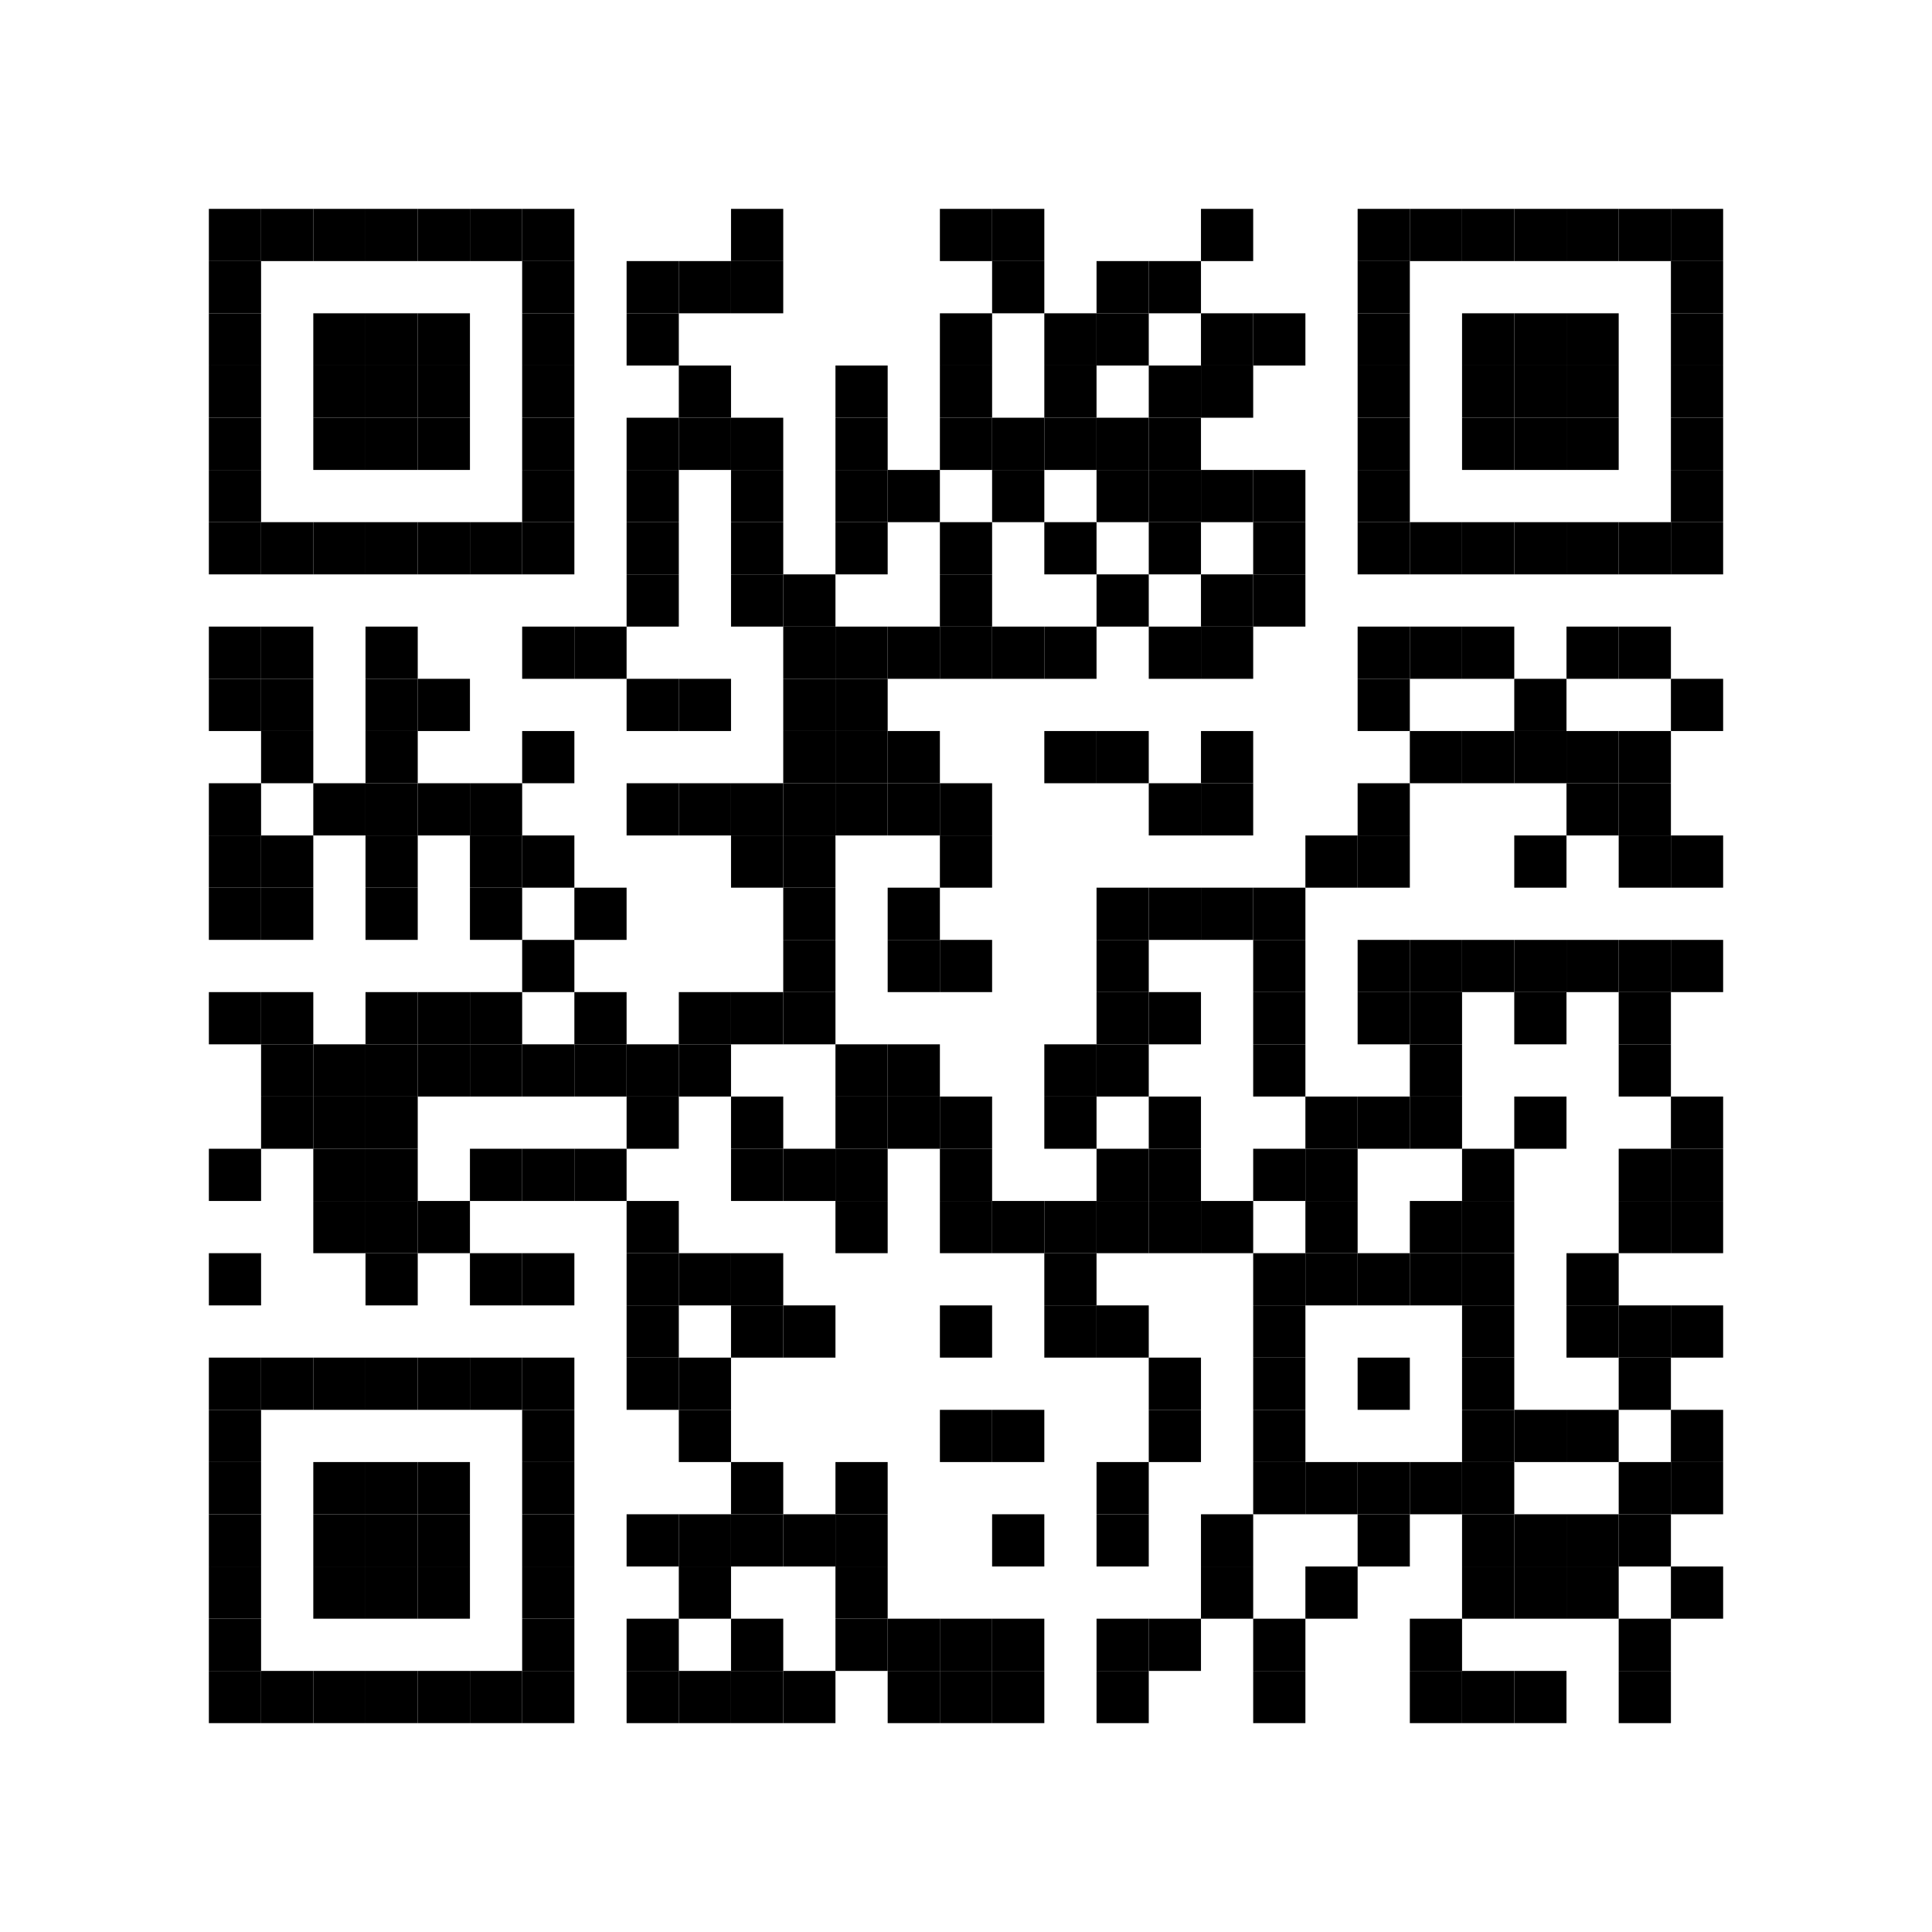
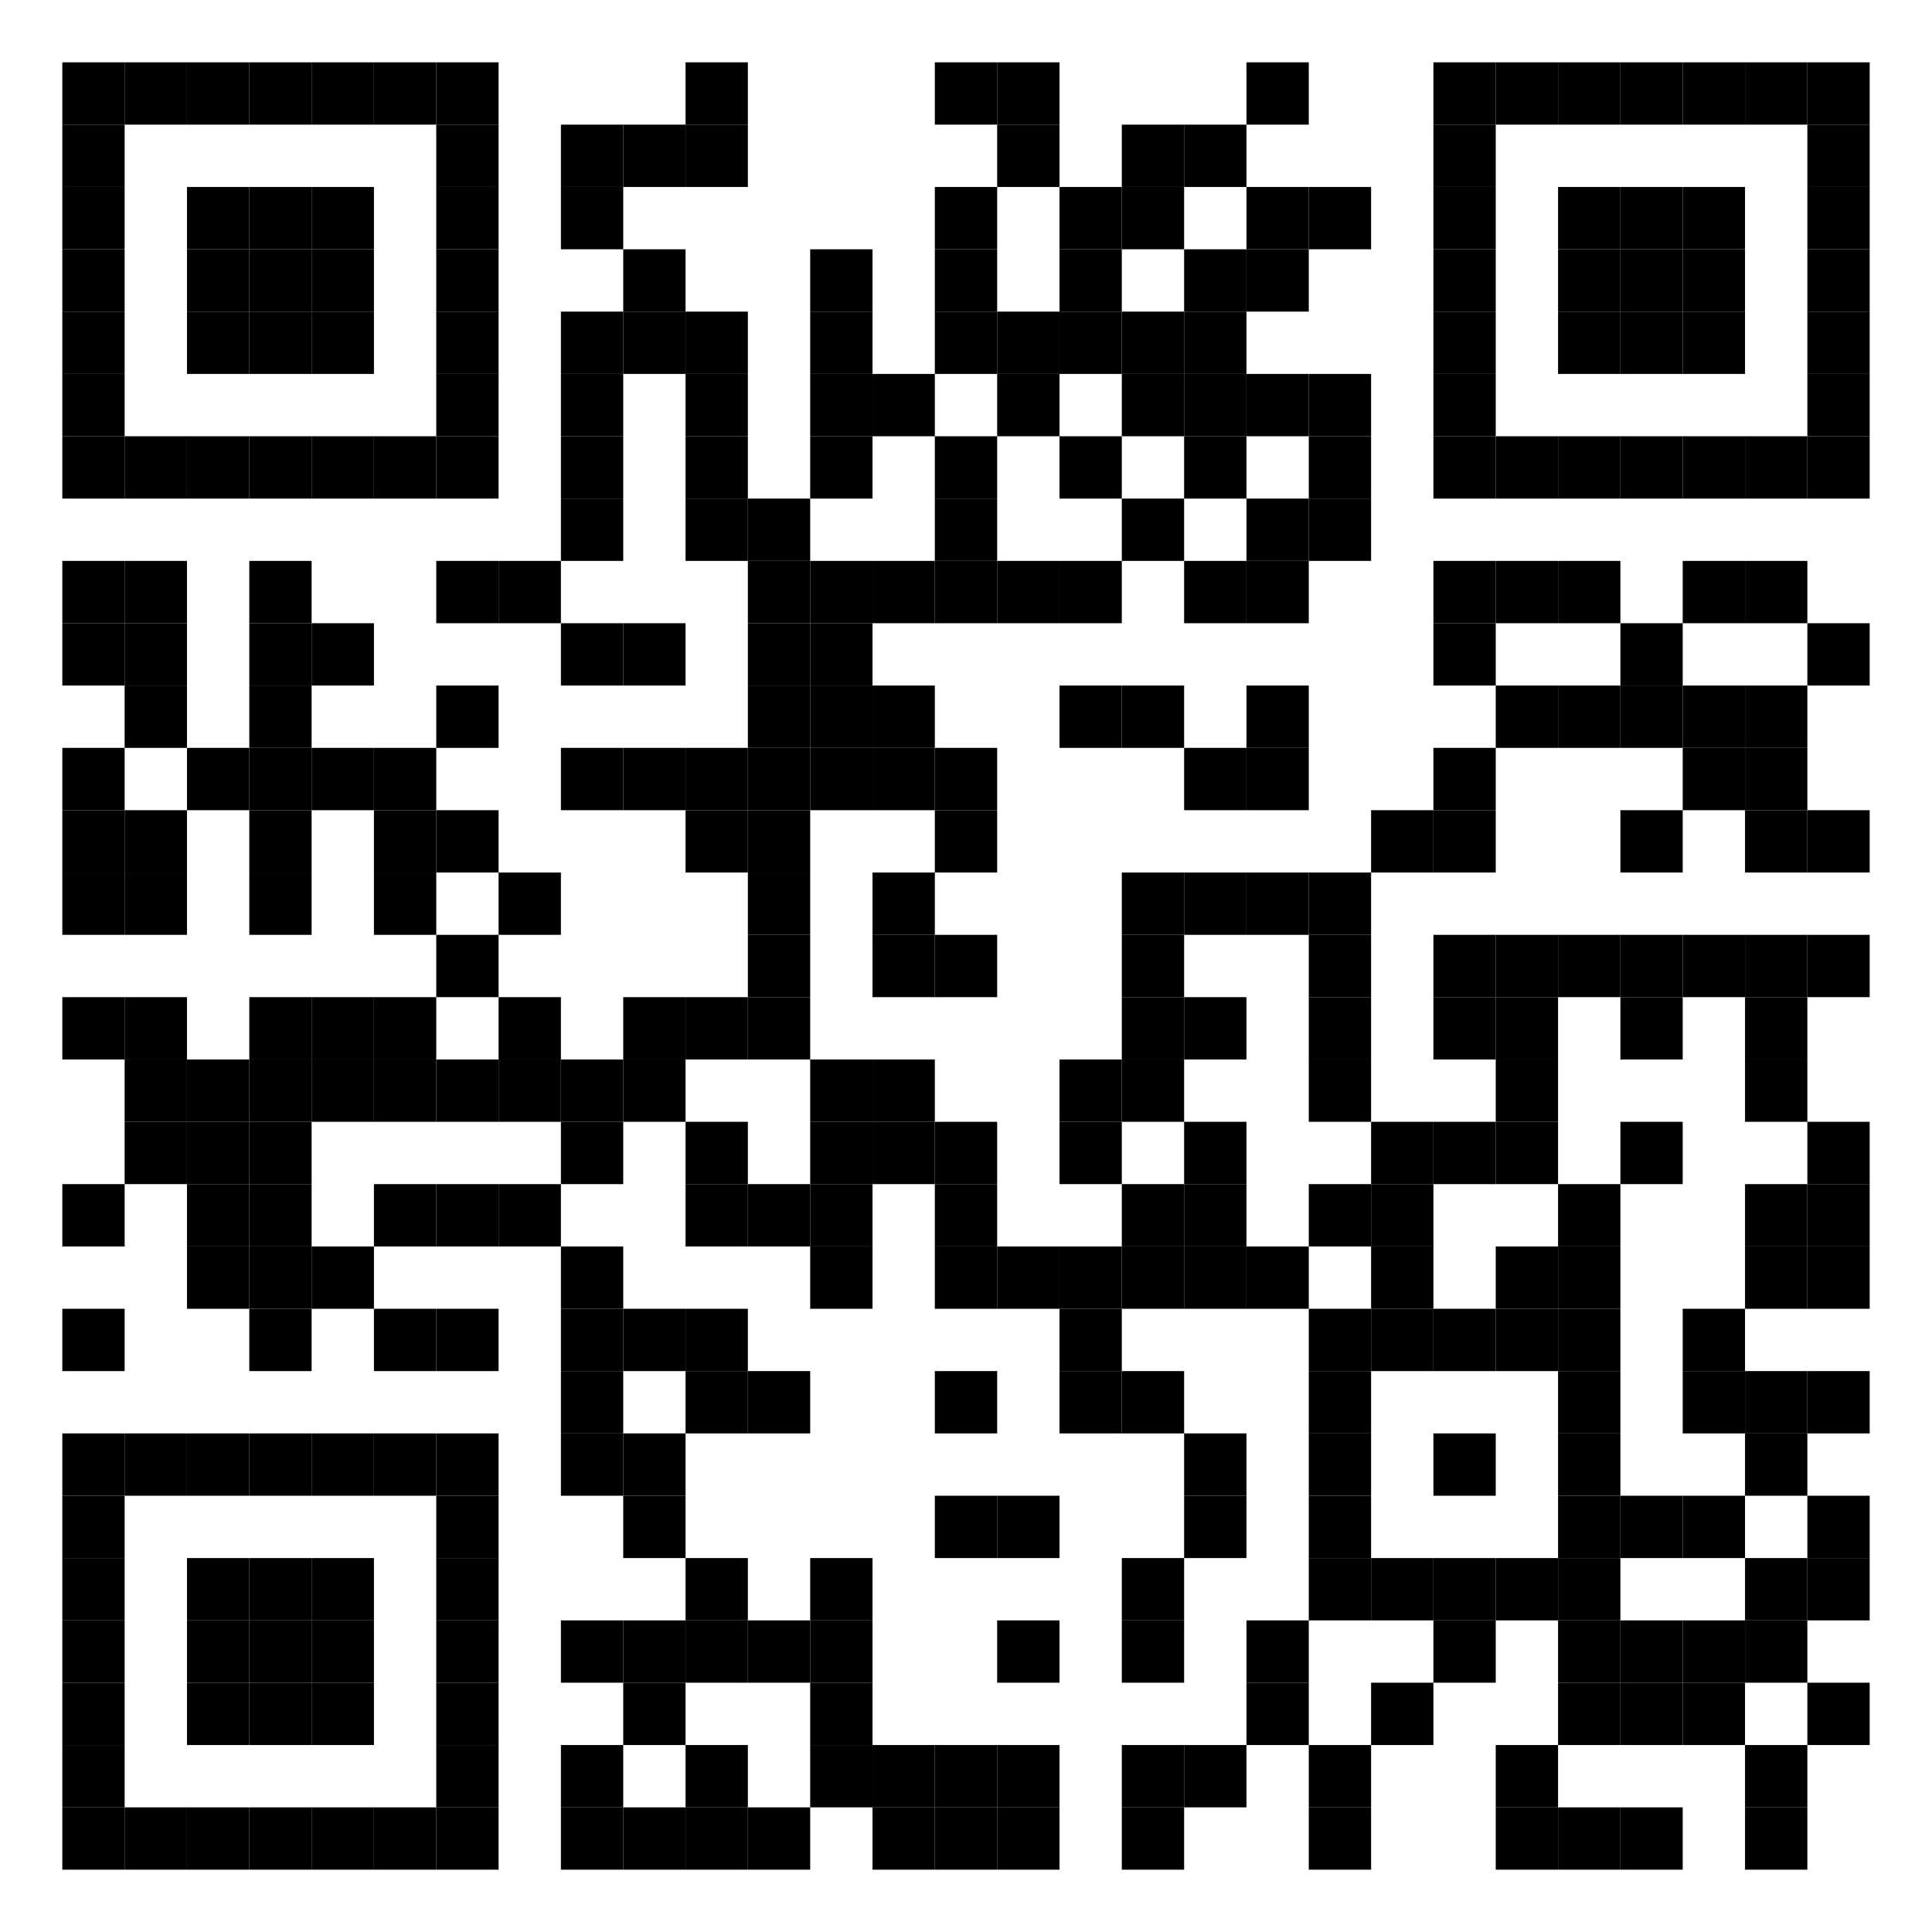
- <svg xmlns="http://www.w3.org/2000/svg" width="3.92cm" height="3.92cm" viewBox="0 0 37 37" preserveAspectRatio="none" version="1.1">
+ <svg xmlns="http://www.w3.org/2000/svg" width="6.56cm" height="6.56cm" viewBox="0 0 31 31" preserveAspectRatio="none" version="1.1">
  <g id="QRcode">
-     <rect x="0" y="0" width="37" height="37" fill="#ffffff" />
-     <g id="Pattern" transform="translate(4,4)">
+     <rect x="0" y="0" width="31" height="31" fill="#ffffff" />
+     <g id="Pattern" transform="translate(1,1)">
      <rect x="0" y="0" width="1" height="1" fill="#000000" />
      <rect x="1" y="0" width="1" height="1" fill="#000000" />
      <rect x="2" y="0" width="1" height="1" fill="#000000" />
      <rect x="3" y="0" width="1" height="1" fill="#000000" />
      <rect x="4" y="0" width="1" height="1" fill="#000000" />
      <rect x="5" y="0" width="1" height="1" fill="#000000" />
      <rect x="6" y="0" width="1" height="1" fill="#000000" />
      <rect x="10" y="0" width="1" height="1" fill="#000000" />
      <rect x="14" y="0" width="1" height="1" fill="#000000" />
      <rect x="15" y="0" width="1" height="1" fill="#000000" />
      <rect x="19" y="0" width="1" height="1" fill="#000000" />
      <rect x="22" y="0" width="1" height="1" fill="#000000" />
      <rect x="23" y="0" width="1" height="1" fill="#000000" />
      <rect x="24" y="0" width="1" height="1" fill="#000000" />
      <rect x="25" y="0" width="1" height="1" fill="#000000" />
      <rect x="26" y="0" width="1" height="1" fill="#000000" />
      <rect x="27" y="0" width="1" height="1" fill="#000000" />
      <rect x="28" y="0" width="1" height="1" fill="#000000" />
      <rect x="0" y="1" width="1" height="1" fill="#000000" />
      <rect x="6" y="1" width="1" height="1" fill="#000000" />
      <rect x="8" y="1" width="1" height="1" fill="#000000" />
      <rect x="9" y="1" width="1" height="1" fill="#000000" />
      <rect x="10" y="1" width="1" height="1" fill="#000000" />
      <rect x="15" y="1" width="1" height="1" fill="#000000" />
      <rect x="17" y="1" width="1" height="1" fill="#000000" />
      <rect x="18" y="1" width="1" height="1" fill="#000000" />
      <rect x="22" y="1" width="1" height="1" fill="#000000" />
      <rect x="28" y="1" width="1" height="1" fill="#000000" />
      <rect x="0" y="2" width="1" height="1" fill="#000000" />
      <rect x="2" y="2" width="1" height="1" fill="#000000" />
      <rect x="3" y="2" width="1" height="1" fill="#000000" />
      <rect x="4" y="2" width="1" height="1" fill="#000000" />
      <rect x="6" y="2" width="1" height="1" fill="#000000" />
      <rect x="8" y="2" width="1" height="1" fill="#000000" />
      <rect x="14" y="2" width="1" height="1" fill="#000000" />
      <rect x="16" y="2" width="1" height="1" fill="#000000" />
      <rect x="17" y="2" width="1" height="1" fill="#000000" />
      <rect x="19" y="2" width="1" height="1" fill="#000000" />
      <rect x="20" y="2" width="1" height="1" fill="#000000" />
      <rect x="22" y="2" width="1" height="1" fill="#000000" />
      <rect x="24" y="2" width="1" height="1" fill="#000000" />
      <rect x="25" y="2" width="1" height="1" fill="#000000" />
      <rect x="26" y="2" width="1" height="1" fill="#000000" />
      <rect x="28" y="2" width="1" height="1" fill="#000000" />
      <rect x="0" y="3" width="1" height="1" fill="#000000" />
      <rect x="2" y="3" width="1" height="1" fill="#000000" />
      <rect x="3" y="3" width="1" height="1" fill="#000000" />
      <rect x="4" y="3" width="1" height="1" fill="#000000" />
      <rect x="6" y="3" width="1" height="1" fill="#000000" />
      <rect x="9" y="3" width="1" height="1" fill="#000000" />
      <rect x="12" y="3" width="1" height="1" fill="#000000" />
      <rect x="14" y="3" width="1" height="1" fill="#000000" />
      <rect x="16" y="3" width="1" height="1" fill="#000000" />
      <rect x="18" y="3" width="1" height="1" fill="#000000" />
      <rect x="19" y="3" width="1" height="1" fill="#000000" />
      <rect x="22" y="3" width="1" height="1" fill="#000000" />
      <rect x="24" y="3" width="1" height="1" fill="#000000" />
      <rect x="25" y="3" width="1" height="1" fill="#000000" />
      <rect x="26" y="3" width="1" height="1" fill="#000000" />
      <rect x="28" y="3" width="1" height="1" fill="#000000" />
      <rect x="0" y="4" width="1" height="1" fill="#000000" />
      <rect x="2" y="4" width="1" height="1" fill="#000000" />
      <rect x="3" y="4" width="1" height="1" fill="#000000" />
      <rect x="4" y="4" width="1" height="1" fill="#000000" />
      <rect x="6" y="4" width="1" height="1" fill="#000000" />
      <rect x="8" y="4" width="1" height="1" fill="#000000" />
      <rect x="9" y="4" width="1" height="1" fill="#000000" />
      <rect x="10" y="4" width="1" height="1" fill="#000000" />
      <rect x="12" y="4" width="1" height="1" fill="#000000" />
      <rect x="14" y="4" width="1" height="1" fill="#000000" />
      <rect x="15" y="4" width="1" height="1" fill="#000000" />
      <rect x="16" y="4" width="1" height="1" fill="#000000" />
      <rect x="17" y="4" width="1" height="1" fill="#000000" />
      <rect x="18" y="4" width="1" height="1" fill="#000000" />
      <rect x="22" y="4" width="1" height="1" fill="#000000" />
      <rect x="24" y="4" width="1" height="1" fill="#000000" />
      <rect x="25" y="4" width="1" height="1" fill="#000000" />
      <rect x="26" y="4" width="1" height="1" fill="#000000" />
      <rect x="28" y="4" width="1" height="1" fill="#000000" />
      <rect x="0" y="5" width="1" height="1" fill="#000000" />
      <rect x="6" y="5" width="1" height="1" fill="#000000" />
      <rect x="8" y="5" width="1" height="1" fill="#000000" />
      <rect x="10" y="5" width="1" height="1" fill="#000000" />
      <rect x="12" y="5" width="1" height="1" fill="#000000" />
      <rect x="13" y="5" width="1" height="1" fill="#000000" />
      <rect x="15" y="5" width="1" height="1" fill="#000000" />
      <rect x="17" y="5" width="1" height="1" fill="#000000" />
      <rect x="18" y="5" width="1" height="1" fill="#000000" />
      <rect x="19" y="5" width="1" height="1" fill="#000000" />
      <rect x="20" y="5" width="1" height="1" fill="#000000" />
      <rect x="22" y="5" width="1" height="1" fill="#000000" />
      <rect x="28" y="5" width="1" height="1" fill="#000000" />
      <rect x="0" y="6" width="1" height="1" fill="#000000" />
      <rect x="1" y="6" width="1" height="1" fill="#000000" />
      <rect x="2" y="6" width="1" height="1" fill="#000000" />
      <rect x="3" y="6" width="1" height="1" fill="#000000" />
      <rect x="4" y="6" width="1" height="1" fill="#000000" />
      <rect x="5" y="6" width="1" height="1" fill="#000000" />
      <rect x="6" y="6" width="1" height="1" fill="#000000" />
      <rect x="8" y="6" width="1" height="1" fill="#000000" />
      <rect x="10" y="6" width="1" height="1" fill="#000000" />
      <rect x="12" y="6" width="1" height="1" fill="#000000" />
      <rect x="14" y="6" width="1" height="1" fill="#000000" />
      <rect x="16" y="6" width="1" height="1" fill="#000000" />
      <rect x="18" y="6" width="1" height="1" fill="#000000" />
      <rect x="20" y="6" width="1" height="1" fill="#000000" />
      <rect x="22" y="6" width="1" height="1" fill="#000000" />
      <rect x="23" y="6" width="1" height="1" fill="#000000" />
      <rect x="24" y="6" width="1" height="1" fill="#000000" />
      <rect x="25" y="6" width="1" height="1" fill="#000000" />
      <rect x="26" y="6" width="1" height="1" fill="#000000" />
      <rect x="27" y="6" width="1" height="1" fill="#000000" />
      <rect x="28" y="6" width="1" height="1" fill="#000000" />
      <rect x="8" y="7" width="1" height="1" fill="#000000" />
      <rect x="10" y="7" width="1" height="1" fill="#000000" />
      <rect x="11" y="7" width="1" height="1" fill="#000000" />
      <rect x="14" y="7" width="1" height="1" fill="#000000" />
      <rect x="17" y="7" width="1" height="1" fill="#000000" />
      <rect x="19" y="7" width="1" height="1" fill="#000000" />
      <rect x="20" y="7" width="1" height="1" fill="#000000" />
      <rect x="0" y="8" width="1" height="1" fill="#000000" />
      <rect x="1" y="8" width="1" height="1" fill="#000000" />
      <rect x="3" y="8" width="1" height="1" fill="#000000" />
      <rect x="6" y="8" width="1" height="1" fill="#000000" />
      <rect x="7" y="8" width="1" height="1" fill="#000000" />
      <rect x="11" y="8" width="1" height="1" fill="#000000" />
      <rect x="12" y="8" width="1" height="1" fill="#000000" />
      <rect x="13" y="8" width="1" height="1" fill="#000000" />
      <rect x="14" y="8" width="1" height="1" fill="#000000" />
      <rect x="15" y="8" width="1" height="1" fill="#000000" />
      <rect x="16" y="8" width="1" height="1" fill="#000000" />
      <rect x="18" y="8" width="1" height="1" fill="#000000" />
      <rect x="19" y="8" width="1" height="1" fill="#000000" />
      <rect x="22" y="8" width="1" height="1" fill="#000000" />
      <rect x="23" y="8" width="1" height="1" fill="#000000" />
      <rect x="24" y="8" width="1" height="1" fill="#000000" />
      <rect x="26" y="8" width="1" height="1" fill="#000000" />
      <rect x="27" y="8" width="1" height="1" fill="#000000" />
      <rect x="0" y="9" width="1" height="1" fill="#000000" />
      <rect x="1" y="9" width="1" height="1" fill="#000000" />
      <rect x="3" y="9" width="1" height="1" fill="#000000" />
      <rect x="4" y="9" width="1" height="1" fill="#000000" />
      <rect x="8" y="9" width="1" height="1" fill="#000000" />
      <rect x="9" y="9" width="1" height="1" fill="#000000" />
      <rect x="11" y="9" width="1" height="1" fill="#000000" />
      <rect x="12" y="9" width="1" height="1" fill="#000000" />
      <rect x="22" y="9" width="1" height="1" fill="#000000" />
      <rect x="25" y="9" width="1" height="1" fill="#000000" />
      <rect x="28" y="9" width="1" height="1" fill="#000000" />
      <rect x="1" y="10" width="1" height="1" fill="#000000" />
      <rect x="3" y="10" width="1" height="1" fill="#000000" />
      <rect x="6" y="10" width="1" height="1" fill="#000000" />
      <rect x="11" y="10" width="1" height="1" fill="#000000" />
      <rect x="12" y="10" width="1" height="1" fill="#000000" />
      <rect x="13" y="10" width="1" height="1" fill="#000000" />
      <rect x="16" y="10" width="1" height="1" fill="#000000" />
      <rect x="17" y="10" width="1" height="1" fill="#000000" />
      <rect x="19" y="10" width="1" height="1" fill="#000000" />
      <rect x="23" y="10" width="1" height="1" fill="#000000" />
      <rect x="24" y="10" width="1" height="1" fill="#000000" />
      <rect x="25" y="10" width="1" height="1" fill="#000000" />
      <rect x="26" y="10" width="1" height="1" fill="#000000" />
      <rect x="27" y="10" width="1" height="1" fill="#000000" />
      <rect x="0" y="11" width="1" height="1" fill="#000000" />
      <rect x="2" y="11" width="1" height="1" fill="#000000" />
      <rect x="3" y="11" width="1" height="1" fill="#000000" />
      <rect x="4" y="11" width="1" height="1" fill="#000000" />
      <rect x="5" y="11" width="1" height="1" fill="#000000" />
      <rect x="8" y="11" width="1" height="1" fill="#000000" />
      <rect x="9" y="11" width="1" height="1" fill="#000000" />
      <rect x="10" y="11" width="1" height="1" fill="#000000" />
      <rect x="11" y="11" width="1" height="1" fill="#000000" />
      <rect x="12" y="11" width="1" height="1" fill="#000000" />
      <rect x="13" y="11" width="1" height="1" fill="#000000" />
      <rect x="14" y="11" width="1" height="1" fill="#000000" />
      <rect x="18" y="11" width="1" height="1" fill="#000000" />
      <rect x="19" y="11" width="1" height="1" fill="#000000" />
      <rect x="22" y="11" width="1" height="1" fill="#000000" />
      <rect x="26" y="11" width="1" height="1" fill="#000000" />
      <rect x="27" y="11" width="1" height="1" fill="#000000" />
      <rect x="0" y="12" width="1" height="1" fill="#000000" />
      <rect x="1" y="12" width="1" height="1" fill="#000000" />
      <rect x="3" y="12" width="1" height="1" fill="#000000" />
      <rect x="5" y="12" width="1" height="1" fill="#000000" />
      <rect x="6" y="12" width="1" height="1" fill="#000000" />
      <rect x="10" y="12" width="1" height="1" fill="#000000" />
      <rect x="11" y="12" width="1" height="1" fill="#000000" />
      <rect x="14" y="12" width="1" height="1" fill="#000000" />
      <rect x="21" y="12" width="1" height="1" fill="#000000" />
      <rect x="22" y="12" width="1" height="1" fill="#000000" />
      <rect x="25" y="12" width="1" height="1" fill="#000000" />
      <rect x="27" y="12" width="1" height="1" fill="#000000" />
      <rect x="28" y="12" width="1" height="1" fill="#000000" />
      <rect x="0" y="13" width="1" height="1" fill="#000000" />
      <rect x="1" y="13" width="1" height="1" fill="#000000" />
      <rect x="3" y="13" width="1" height="1" fill="#000000" />
      <rect x="5" y="13" width="1" height="1" fill="#000000" />
      <rect x="7" y="13" width="1" height="1" fill="#000000" />
      <rect x="11" y="13" width="1" height="1" fill="#000000" />
      <rect x="13" y="13" width="1" height="1" fill="#000000" />
      <rect x="17" y="13" width="1" height="1" fill="#000000" />
      <rect x="18" y="13" width="1" height="1" fill="#000000" />
      <rect x="19" y="13" width="1" height="1" fill="#000000" />
      <rect x="20" y="13" width="1" height="1" fill="#000000" />
      <rect x="6" y="14" width="1" height="1" fill="#000000" />
      <rect x="11" y="14" width="1" height="1" fill="#000000" />
      <rect x="13" y="14" width="1" height="1" fill="#000000" />
      <rect x="14" y="14" width="1" height="1" fill="#000000" />
      <rect x="17" y="14" width="1" height="1" fill="#000000" />
      <rect x="20" y="14" width="1" height="1" fill="#000000" />
      <rect x="22" y="14" width="1" height="1" fill="#000000" />
      <rect x="23" y="14" width="1" height="1" fill="#000000" />
      <rect x="24" y="14" width="1" height="1" fill="#000000" />
      <rect x="25" y="14" width="1" height="1" fill="#000000" />
      <rect x="26" y="14" width="1" height="1" fill="#000000" />
      <rect x="27" y="14" width="1" height="1" fill="#000000" />
      <rect x="28" y="14" width="1" height="1" fill="#000000" />
      <rect x="0" y="15" width="1" height="1" fill="#000000" />
      <rect x="1" y="15" width="1" height="1" fill="#000000" />
      <rect x="3" y="15" width="1" height="1" fill="#000000" />
      <rect x="4" y="15" width="1" height="1" fill="#000000" />
      <rect x="5" y="15" width="1" height="1" fill="#000000" />
      <rect x="7" y="15" width="1" height="1" fill="#000000" />
      <rect x="9" y="15" width="1" height="1" fill="#000000" />
      <rect x="10" y="15" width="1" height="1" fill="#000000" />
      <rect x="11" y="15" width="1" height="1" fill="#000000" />
      <rect x="17" y="15" width="1" height="1" fill="#000000" />
      <rect x="18" y="15" width="1" height="1" fill="#000000" />
      <rect x="20" y="15" width="1" height="1" fill="#000000" />
      <rect x="22" y="15" width="1" height="1" fill="#000000" />
      <rect x="23" y="15" width="1" height="1" fill="#000000" />
      <rect x="25" y="15" width="1" height="1" fill="#000000" />
      <rect x="27" y="15" width="1" height="1" fill="#000000" />
      <rect x="1" y="16" width="1" height="1" fill="#000000" />
      <rect x="2" y="16" width="1" height="1" fill="#000000" />
      <rect x="3" y="16" width="1" height="1" fill="#000000" />
      <rect x="4" y="16" width="1" height="1" fill="#000000" />
      <rect x="5" y="16" width="1" height="1" fill="#000000" />
      <rect x="6" y="16" width="1" height="1" fill="#000000" />
      <rect x="7" y="16" width="1" height="1" fill="#000000" />
      <rect x="8" y="16" width="1" height="1" fill="#000000" />
      <rect x="9" y="16" width="1" height="1" fill="#000000" />
      <rect x="12" y="16" width="1" height="1" fill="#000000" />
      <rect x="13" y="16" width="1" height="1" fill="#000000" />
      <rect x="16" y="16" width="1" height="1" fill="#000000" />
      <rect x="17" y="16" width="1" height="1" fill="#000000" />
      <rect x="20" y="16" width="1" height="1" fill="#000000" />
      <rect x="23" y="16" width="1" height="1" fill="#000000" />
      <rect x="27" y="16" width="1" height="1" fill="#000000" />
      <rect x="1" y="17" width="1" height="1" fill="#000000" />
      <rect x="2" y="17" width="1" height="1" fill="#000000" />
      <rect x="3" y="17" width="1" height="1" fill="#000000" />
      <rect x="8" y="17" width="1" height="1" fill="#000000" />
      <rect x="10" y="17" width="1" height="1" fill="#000000" />
      <rect x="12" y="17" width="1" height="1" fill="#000000" />
      <rect x="13" y="17" width="1" height="1" fill="#000000" />
      <rect x="14" y="17" width="1" height="1" fill="#000000" />
      <rect x="16" y="17" width="1" height="1" fill="#000000" />
      <rect x="18" y="17" width="1" height="1" fill="#000000" />
      <rect x="21" y="17" width="1" height="1" fill="#000000" />
      <rect x="22" y="17" width="1" height="1" fill="#000000" />
      <rect x="23" y="17" width="1" height="1" fill="#000000" />
      <rect x="25" y="17" width="1" height="1" fill="#000000" />
      <rect x="28" y="17" width="1" height="1" fill="#000000" />
      <rect x="0" y="18" width="1" height="1" fill="#000000" />
      <rect x="2" y="18" width="1" height="1" fill="#000000" />
      <rect x="3" y="18" width="1" height="1" fill="#000000" />
      <rect x="5" y="18" width="1" height="1" fill="#000000" />
      <rect x="6" y="18" width="1" height="1" fill="#000000" />
      <rect x="7" y="18" width="1" height="1" fill="#000000" />
      <rect x="10" y="18" width="1" height="1" fill="#000000" />
      <rect x="11" y="18" width="1" height="1" fill="#000000" />
      <rect x="12" y="18" width="1" height="1" fill="#000000" />
      <rect x="14" y="18" width="1" height="1" fill="#000000" />
      <rect x="17" y="18" width="1" height="1" fill="#000000" />
      <rect x="18" y="18" width="1" height="1" fill="#000000" />
      <rect x="20" y="18" width="1" height="1" fill="#000000" />
      <rect x="21" y="18" width="1" height="1" fill="#000000" />
      <rect x="24" y="18" width="1" height="1" fill="#000000" />
      <rect x="27" y="18" width="1" height="1" fill="#000000" />
      <rect x="28" y="18" width="1" height="1" fill="#000000" />
      <rect x="2" y="19" width="1" height="1" fill="#000000" />
      <rect x="3" y="19" width="1" height="1" fill="#000000" />
      <rect x="4" y="19" width="1" height="1" fill="#000000" />
      <rect x="8" y="19" width="1" height="1" fill="#000000" />
      <rect x="12" y="19" width="1" height="1" fill="#000000" />
      <rect x="14" y="19" width="1" height="1" fill="#000000" />
      <rect x="15" y="19" width="1" height="1" fill="#000000" />
      <rect x="16" y="19" width="1" height="1" fill="#000000" />
      <rect x="17" y="19" width="1" height="1" fill="#000000" />
      <rect x="18" y="19" width="1" height="1" fill="#000000" />
      <rect x="19" y="19" width="1" height="1" fill="#000000" />
      <rect x="21" y="19" width="1" height="1" fill="#000000" />
      <rect x="23" y="19" width="1" height="1" fill="#000000" />
      <rect x="24" y="19" width="1" height="1" fill="#000000" />
      <rect x="27" y="19" width="1" height="1" fill="#000000" />
      <rect x="28" y="19" width="1" height="1" fill="#000000" />
      <rect x="0" y="20" width="1" height="1" fill="#000000" />
      <rect x="3" y="20" width="1" height="1" fill="#000000" />
      <rect x="5" y="20" width="1" height="1" fill="#000000" />
      <rect x="6" y="20" width="1" height="1" fill="#000000" />
      <rect x="8" y="20" width="1" height="1" fill="#000000" />
      <rect x="9" y="20" width="1" height="1" fill="#000000" />
      <rect x="10" y="20" width="1" height="1" fill="#000000" />
      <rect x="16" y="20" width="1" height="1" fill="#000000" />
      <rect x="20" y="20" width="1" height="1" fill="#000000" />
      <rect x="21" y="20" width="1" height="1" fill="#000000" />
      <rect x="22" y="20" width="1" height="1" fill="#000000" />
      <rect x="23" y="20" width="1" height="1" fill="#000000" />
      <rect x="24" y="20" width="1" height="1" fill="#000000" />
      <rect x="26" y="20" width="1" height="1" fill="#000000" />
      <rect x="8" y="21" width="1" height="1" fill="#000000" />
      <rect x="10" y="21" width="1" height="1" fill="#000000" />
      <rect x="11" y="21" width="1" height="1" fill="#000000" />
      <rect x="14" y="21" width="1" height="1" fill="#000000" />
      <rect x="16" y="21" width="1" height="1" fill="#000000" />
      <rect x="17" y="21" width="1" height="1" fill="#000000" />
      <rect x="20" y="21" width="1" height="1" fill="#000000" />
      <rect x="24" y="21" width="1" height="1" fill="#000000" />
      <rect x="26" y="21" width="1" height="1" fill="#000000" />
      <rect x="27" y="21" width="1" height="1" fill="#000000" />
      <rect x="28" y="21" width="1" height="1" fill="#000000" />
      <rect x="0" y="22" width="1" height="1" fill="#000000" />
      <rect x="1" y="22" width="1" height="1" fill="#000000" />
      <rect x="2" y="22" width="1" height="1" fill="#000000" />
      <rect x="3" y="22" width="1" height="1" fill="#000000" />
      <rect x="4" y="22" width="1" height="1" fill="#000000" />
      <rect x="5" y="22" width="1" height="1" fill="#000000" />
      <rect x="6" y="22" width="1" height="1" fill="#000000" />
      <rect x="8" y="22" width="1" height="1" fill="#000000" />
      <rect x="9" y="22" width="1" height="1" fill="#000000" />
      <rect x="18" y="22" width="1" height="1" fill="#000000" />
      <rect x="20" y="22" width="1" height="1" fill="#000000" />
      <rect x="22" y="22" width="1" height="1" fill="#000000" />
      <rect x="24" y="22" width="1" height="1" fill="#000000" />
      <rect x="27" y="22" width="1" height="1" fill="#000000" />
      <rect x="0" y="23" width="1" height="1" fill="#000000" />
      <rect x="6" y="23" width="1" height="1" fill="#000000" />
      <rect x="9" y="23" width="1" height="1" fill="#000000" />
      <rect x="14" y="23" width="1" height="1" fill="#000000" />
      <rect x="15" y="23" width="1" height="1" fill="#000000" />
      <rect x="18" y="23" width="1" height="1" fill="#000000" />
      <rect x="20" y="23" width="1" height="1" fill="#000000" />
      <rect x="24" y="23" width="1" height="1" fill="#000000" />
      <rect x="25" y="23" width="1" height="1" fill="#000000" />
      <rect x="26" y="23" width="1" height="1" fill="#000000" />
      <rect x="28" y="23" width="1" height="1" fill="#000000" />
      <rect x="0" y="24" width="1" height="1" fill="#000000" />
      <rect x="2" y="24" width="1" height="1" fill="#000000" />
      <rect x="3" y="24" width="1" height="1" fill="#000000" />
      <rect x="4" y="24" width="1" height="1" fill="#000000" />
      <rect x="6" y="24" width="1" height="1" fill="#000000" />
      <rect x="10" y="24" width="1" height="1" fill="#000000" />
      <rect x="12" y="24" width="1" height="1" fill="#000000" />
      <rect x="17" y="24" width="1" height="1" fill="#000000" />
      <rect x="20" y="24" width="1" height="1" fill="#000000" />
      <rect x="21" y="24" width="1" height="1" fill="#000000" />
      <rect x="22" y="24" width="1" height="1" fill="#000000" />
      <rect x="23" y="24" width="1" height="1" fill="#000000" />
      <rect x="24" y="24" width="1" height="1" fill="#000000" />
      <rect x="27" y="24" width="1" height="1" fill="#000000" />
      <rect x="28" y="24" width="1" height="1" fill="#000000" />
      <rect x="0" y="25" width="1" height="1" fill="#000000" />
      <rect x="2" y="25" width="1" height="1" fill="#000000" />
      <rect x="3" y="25" width="1" height="1" fill="#000000" />
      <rect x="4" y="25" width="1" height="1" fill="#000000" />
      <rect x="6" y="25" width="1" height="1" fill="#000000" />
      <rect x="8" y="25" width="1" height="1" fill="#000000" />
      <rect x="9" y="25" width="1" height="1" fill="#000000" />
      <rect x="10" y="25" width="1" height="1" fill="#000000" />
      <rect x="11" y="25" width="1" height="1" fill="#000000" />
      <rect x="12" y="25" width="1" height="1" fill="#000000" />
      <rect x="15" y="25" width="1" height="1" fill="#000000" />
      <rect x="17" y="25" width="1" height="1" fill="#000000" />
      <rect x="19" y="25" width="1" height="1" fill="#000000" />
      <rect x="22" y="25" width="1" height="1" fill="#000000" />
      <rect x="24" y="25" width="1" height="1" fill="#000000" />
      <rect x="25" y="25" width="1" height="1" fill="#000000" />
      <rect x="26" y="25" width="1" height="1" fill="#000000" />
      <rect x="27" y="25" width="1" height="1" fill="#000000" />
      <rect x="0" y="26" width="1" height="1" fill="#000000" />
      <rect x="2" y="26" width="1" height="1" fill="#000000" />
      <rect x="3" y="26" width="1" height="1" fill="#000000" />
      <rect x="4" y="26" width="1" height="1" fill="#000000" />
      <rect x="6" y="26" width="1" height="1" fill="#000000" />
      <rect x="9" y="26" width="1" height="1" fill="#000000" />
      <rect x="12" y="26" width="1" height="1" fill="#000000" />
      <rect x="19" y="26" width="1" height="1" fill="#000000" />
      <rect x="21" y="26" width="1" height="1" fill="#000000" />
      <rect x="24" y="26" width="1" height="1" fill="#000000" />
      <rect x="25" y="26" width="1" height="1" fill="#000000" />
      <rect x="26" y="26" width="1" height="1" fill="#000000" />
      <rect x="28" y="26" width="1" height="1" fill="#000000" />
      <rect x="0" y="27" width="1" height="1" fill="#000000" />
      <rect x="6" y="27" width="1" height="1" fill="#000000" />
      <rect x="8" y="27" width="1" height="1" fill="#000000" />
      <rect x="10" y="27" width="1" height="1" fill="#000000" />
      <rect x="12" y="27" width="1" height="1" fill="#000000" />
      <rect x="13" y="27" width="1" height="1" fill="#000000" />
      <rect x="14" y="27" width="1" height="1" fill="#000000" />
      <rect x="15" y="27" width="1" height="1" fill="#000000" />
      <rect x="17" y="27" width="1" height="1" fill="#000000" />
      <rect x="18" y="27" width="1" height="1" fill="#000000" />
      <rect x="20" y="27" width="1" height="1" fill="#000000" />
      <rect x="23" y="27" width="1" height="1" fill="#000000" />
      <rect x="27" y="27" width="1" height="1" fill="#000000" />
      <rect x="0" y="28" width="1" height="1" fill="#000000" />
      <rect x="1" y="28" width="1" height="1" fill="#000000" />
      <rect x="2" y="28" width="1" height="1" fill="#000000" />
      <rect x="3" y="28" width="1" height="1" fill="#000000" />
      <rect x="4" y="28" width="1" height="1" fill="#000000" />
      <rect x="5" y="28" width="1" height="1" fill="#000000" />
      <rect x="6" y="28" width="1" height="1" fill="#000000" />
      <rect x="8" y="28" width="1" height="1" fill="#000000" />
      <rect x="9" y="28" width="1" height="1" fill="#000000" />
      <rect x="10" y="28" width="1" height="1" fill="#000000" />
      <rect x="11" y="28" width="1" height="1" fill="#000000" />
      <rect x="13" y="28" width="1" height="1" fill="#000000" />
      <rect x="14" y="28" width="1" height="1" fill="#000000" />
      <rect x="15" y="28" width="1" height="1" fill="#000000" />
      <rect x="17" y="28" width="1" height="1" fill="#000000" />
      <rect x="20" y="28" width="1" height="1" fill="#000000" />
      <rect x="23" y="28" width="1" height="1" fill="#000000" />
      <rect x="24" y="28" width="1" height="1" fill="#000000" />
      <rect x="25" y="28" width="1" height="1" fill="#000000" />
      <rect x="27" y="28" width="1" height="1" fill="#000000" />
    </g>
  </g>
</svg>
